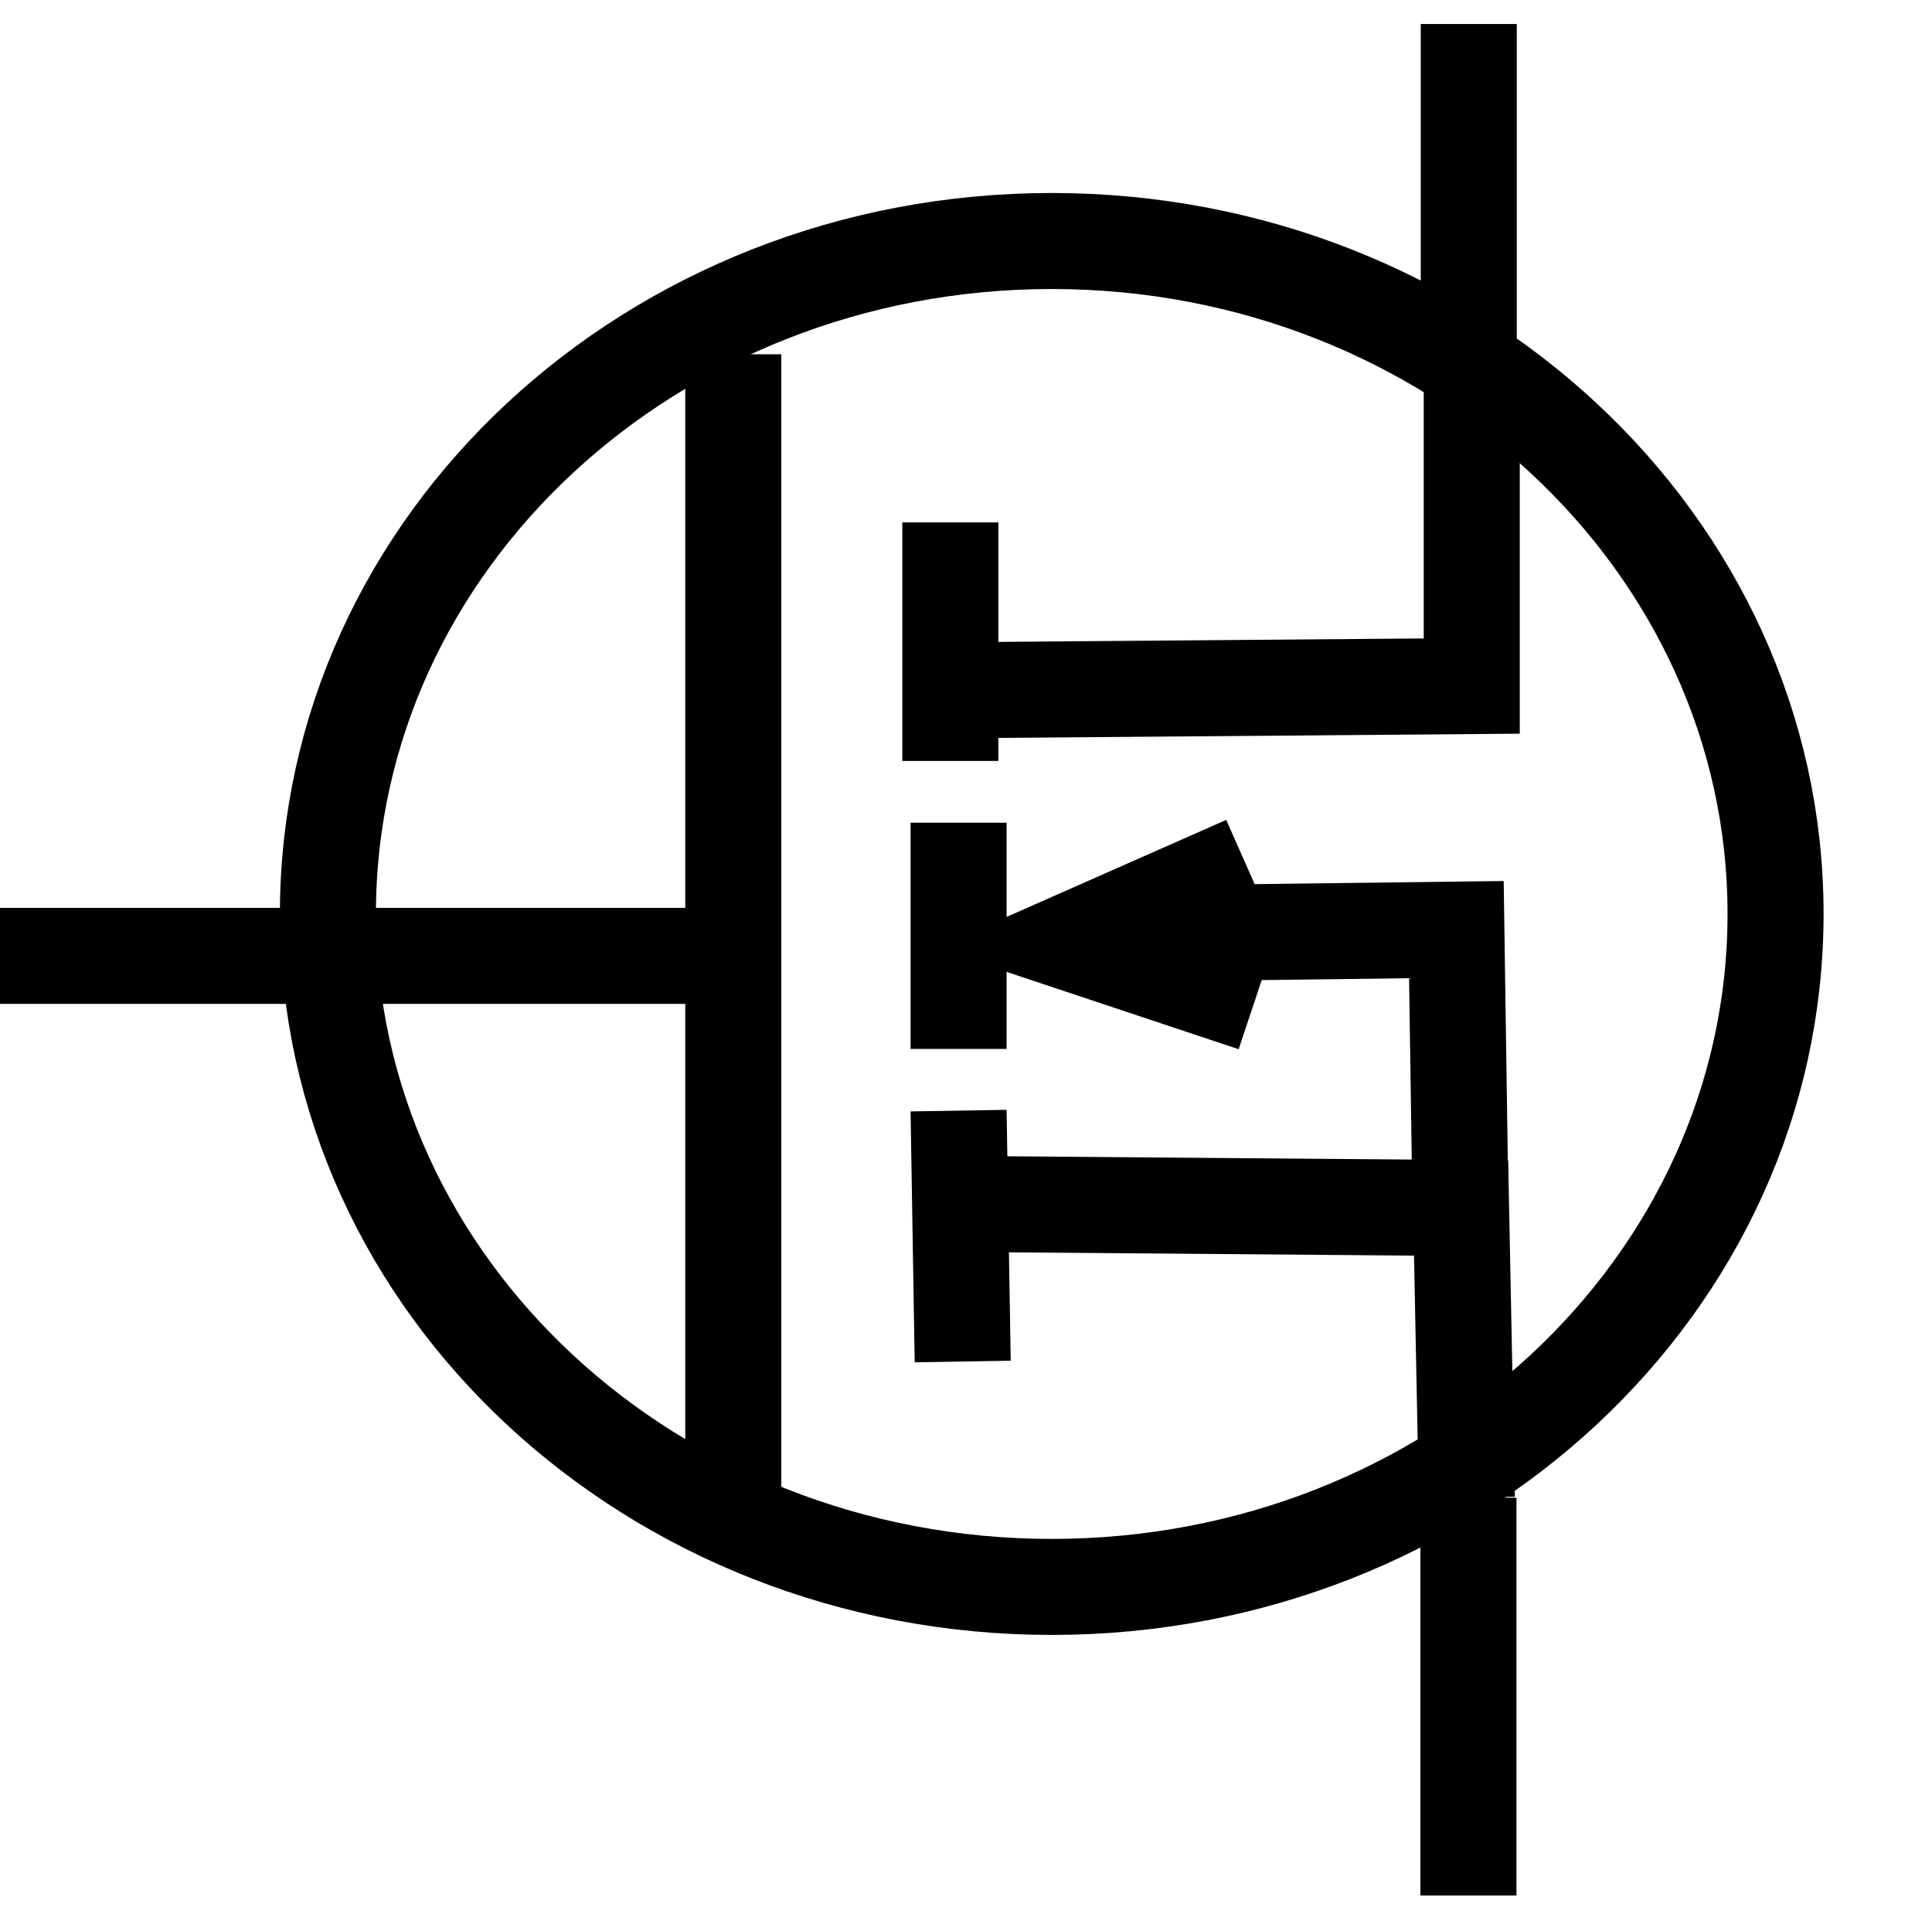
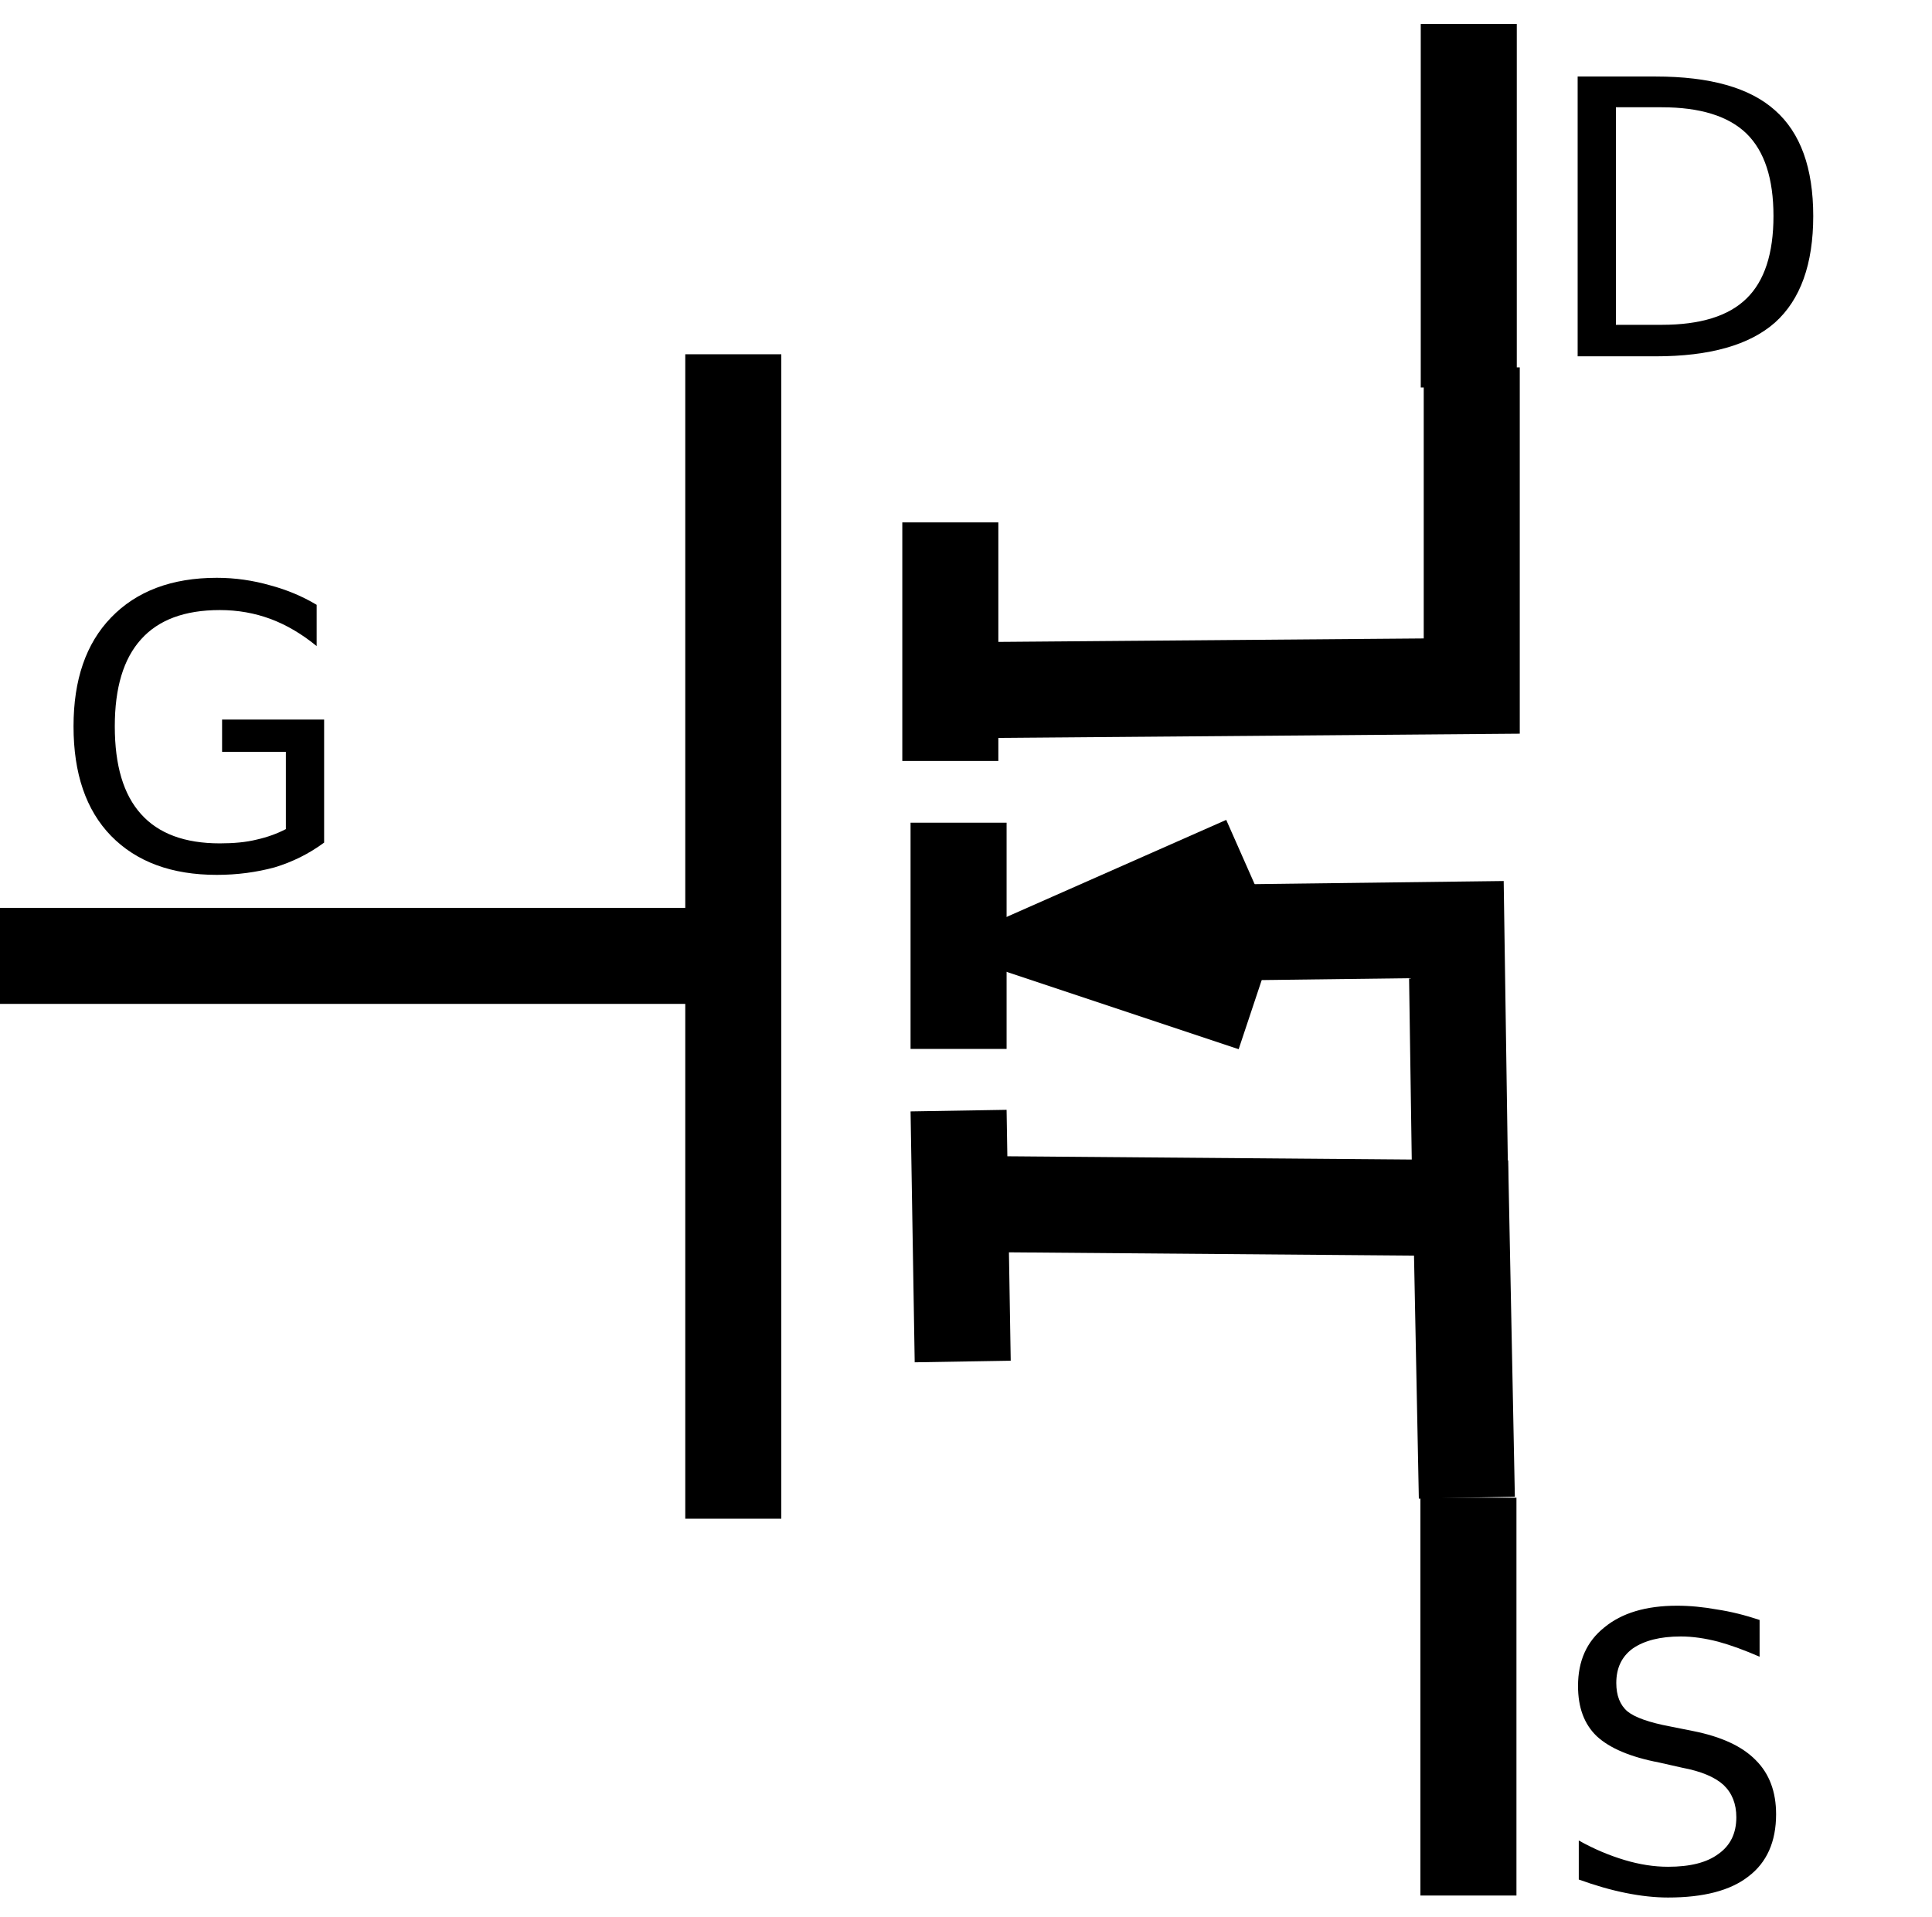
<svg xmlns="http://www.w3.org/2000/svg" version="1.0" width="40.235" height="39.925">
  <defs>
</defs>
  <g connects="0,20;30,0;30,40" stroke="black" stroke-width="2px" id="Q" flippable="true">
-     <path d="m 36.977,19.037 c 0,7.741 -6.749,14.017 -15.074,14.017 -8.325,0 -15.074,-6.275 -15.074,-14.017 0,-7.741 6.749,-14.017 15.074,-14.017 8.325,0 15.074,6.275 15.074,14.017 l 0,0 z" id="path2170" fill="none" />
+     <rect id="rect2162" height="40" width="40" y="0" x="0" style="fill:none;stroke:none" />
    <path d="m 15.271,31.633 0,-24.254" id="path2178" />
    <path d="m 30.588,8.071 0,-7.571" id="path2186" />
    <path d="m 30.581,31.196 0,8.286" id="path2188" />
    <path d="m 19.804,25.075 10.624,0.086 0.12,6.034" id="path3564" fill="none" />
    <path d="m 20.008,14.376 10.642,-0.086 0,-6.638" id="path3566" fill="none" />
    <path d="m 14.685,19.91 -15.052,0" id="path3568" />
    <path d="m 19.877,12.08 c 0,0 0,0 0,0 z" id="path2398" />
    <path d="m 19.963,21.848 0,-4.712" id="path2402" />
    <path d="m 19.791,15.85 0,-4.969" id="path2404" />
    <path d="m 19.963,23.133 0.086,5.226" id="path2406" />
    <path d="m 23.261,19.451 7.069,-0.088 0.086,5.826" id="path2408" fill="none" />
    <path d="m 25.941,17.992 -3.684,1.628 3.855,1.285" id="path2416" fill="none" />
+     <text id="text2823" fill="black" stroke-width="0px" font-style="normal" font-size="8.19px" y="18.114" x="1.079" font-family="Bitstream Vera Sans">G</text>
+     <text id="text2827" fill="black" stroke-width="0px" font-style="normal" font-size="8.001px" y="7.421" x="32.073" font-family="Bitstream Vera Sans">D</text>
+     <text id="text2831" fill="black" stroke-width="0px" font-style="normal" font-size="8.048px" y="39.415" x="32.333" font-family="Bitstream Vera Sans">S</text>
  </g>
</svg>
